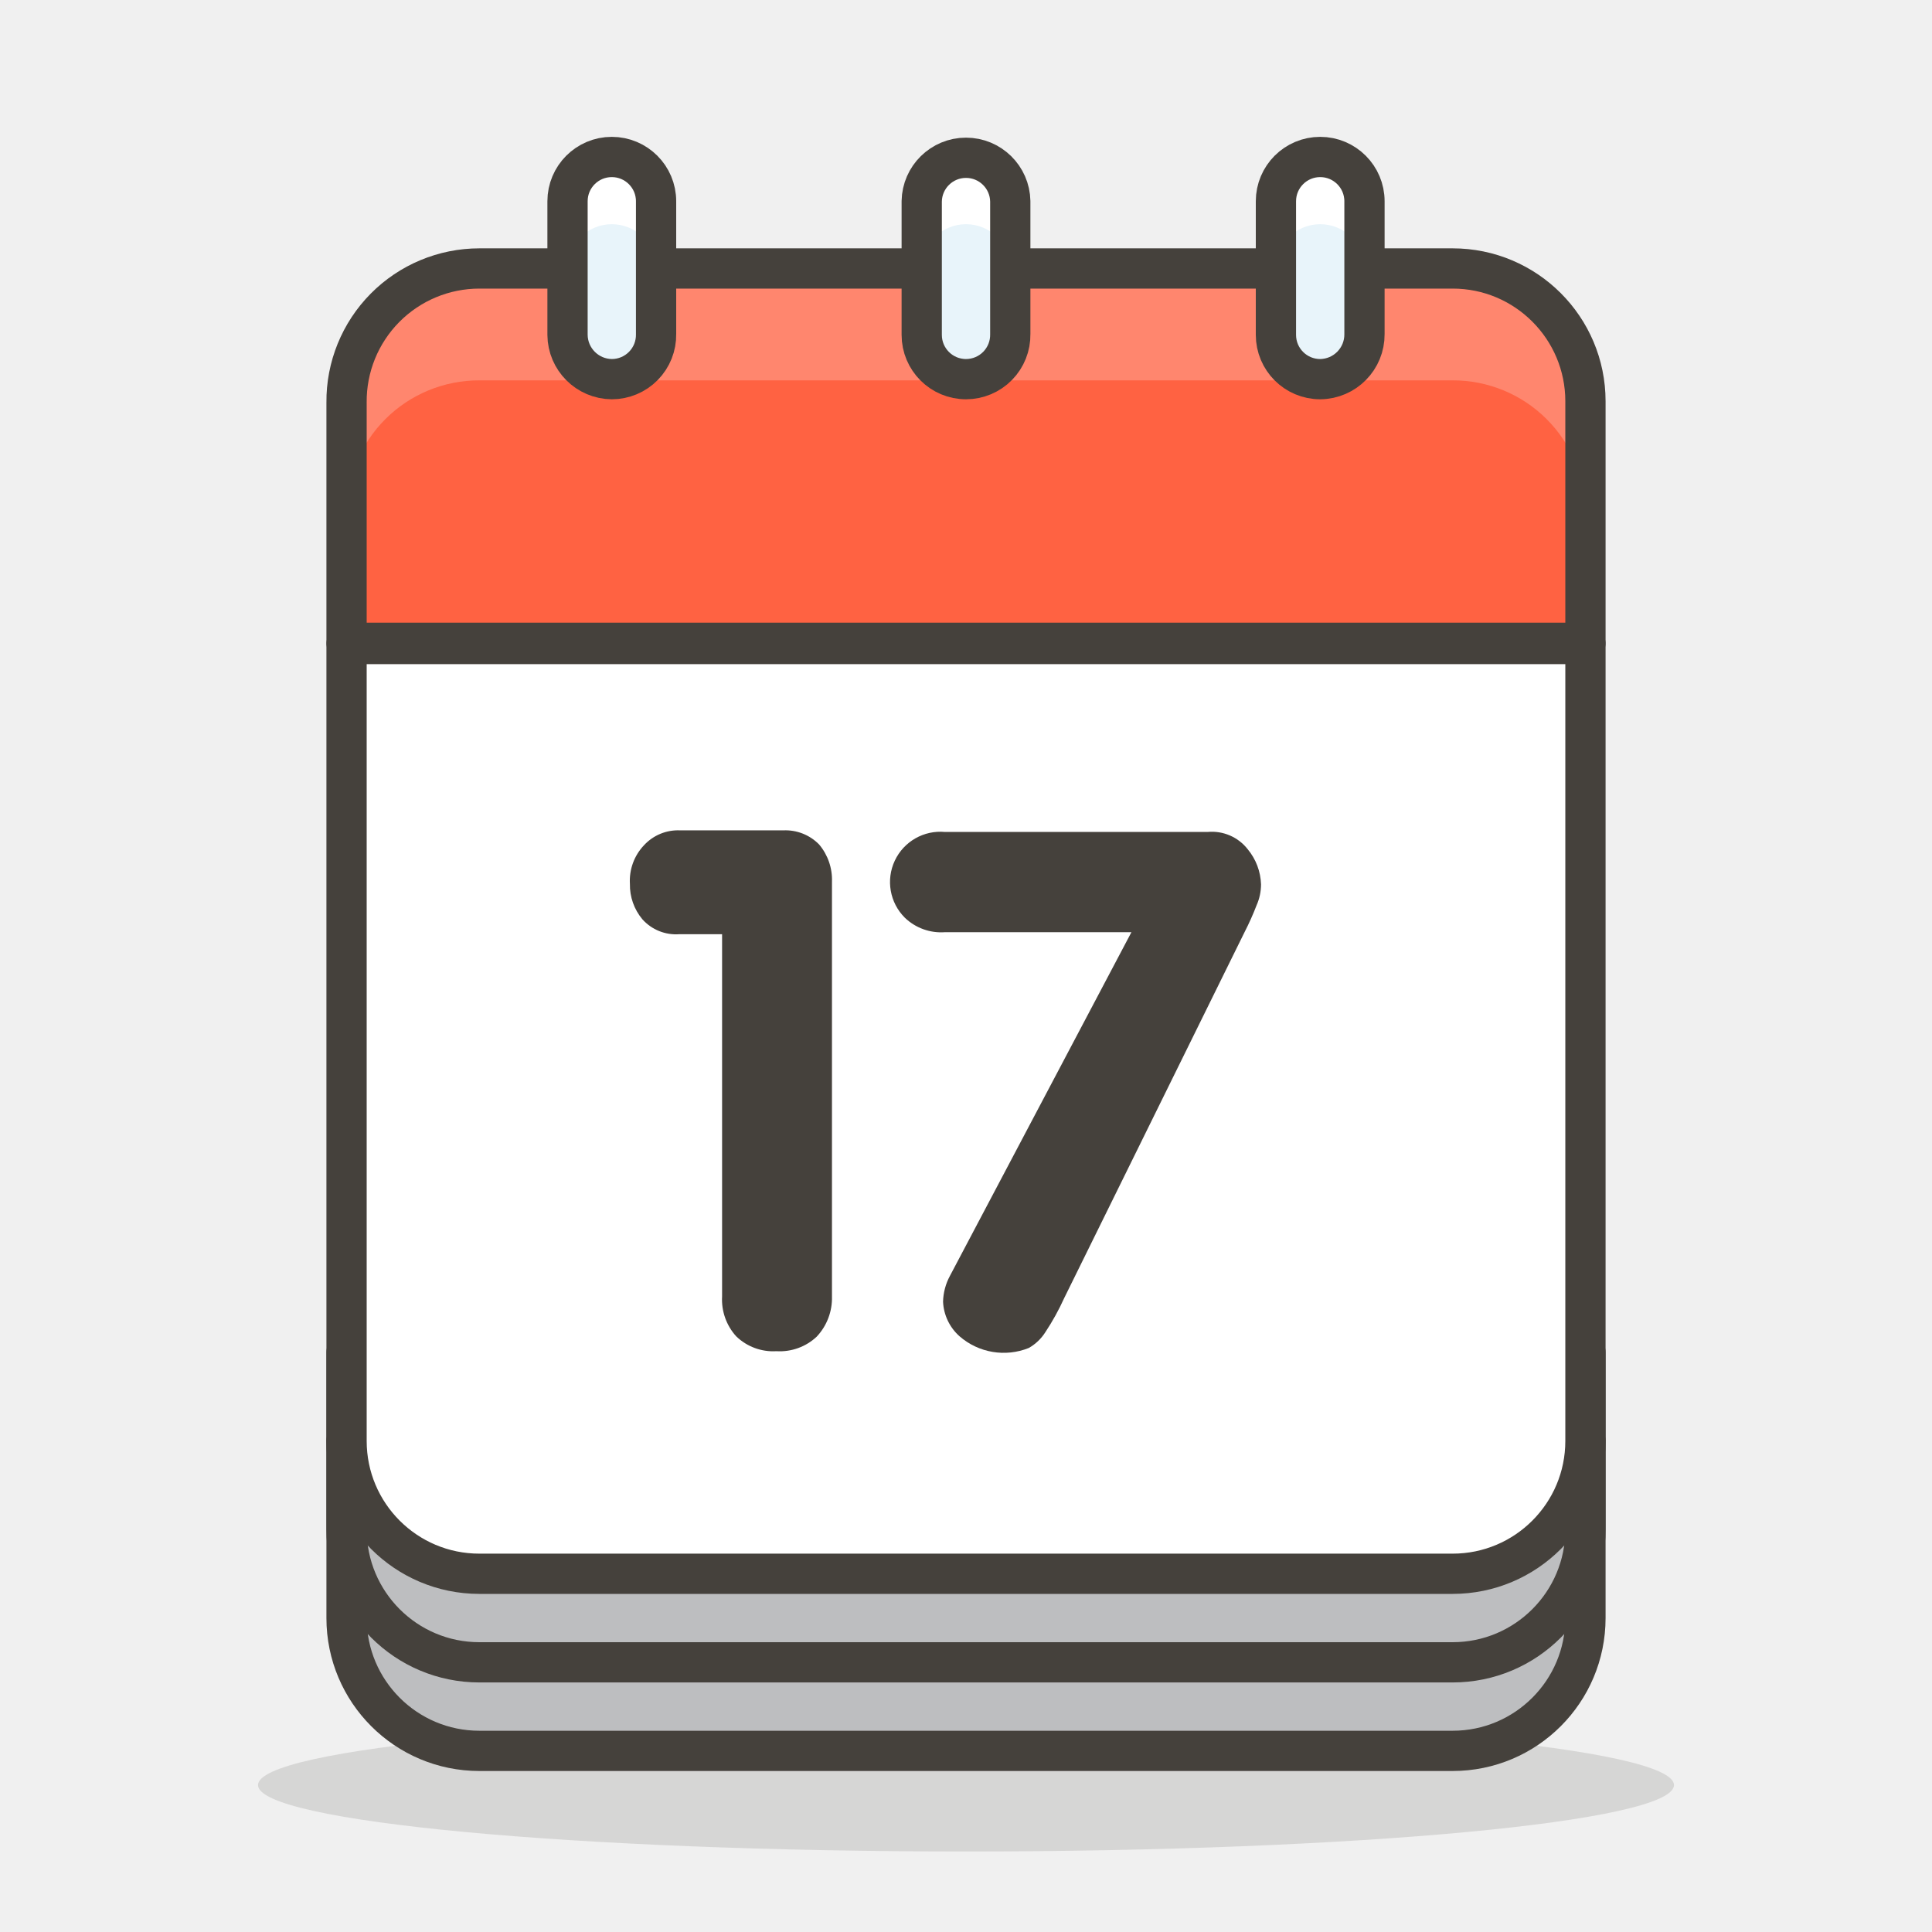
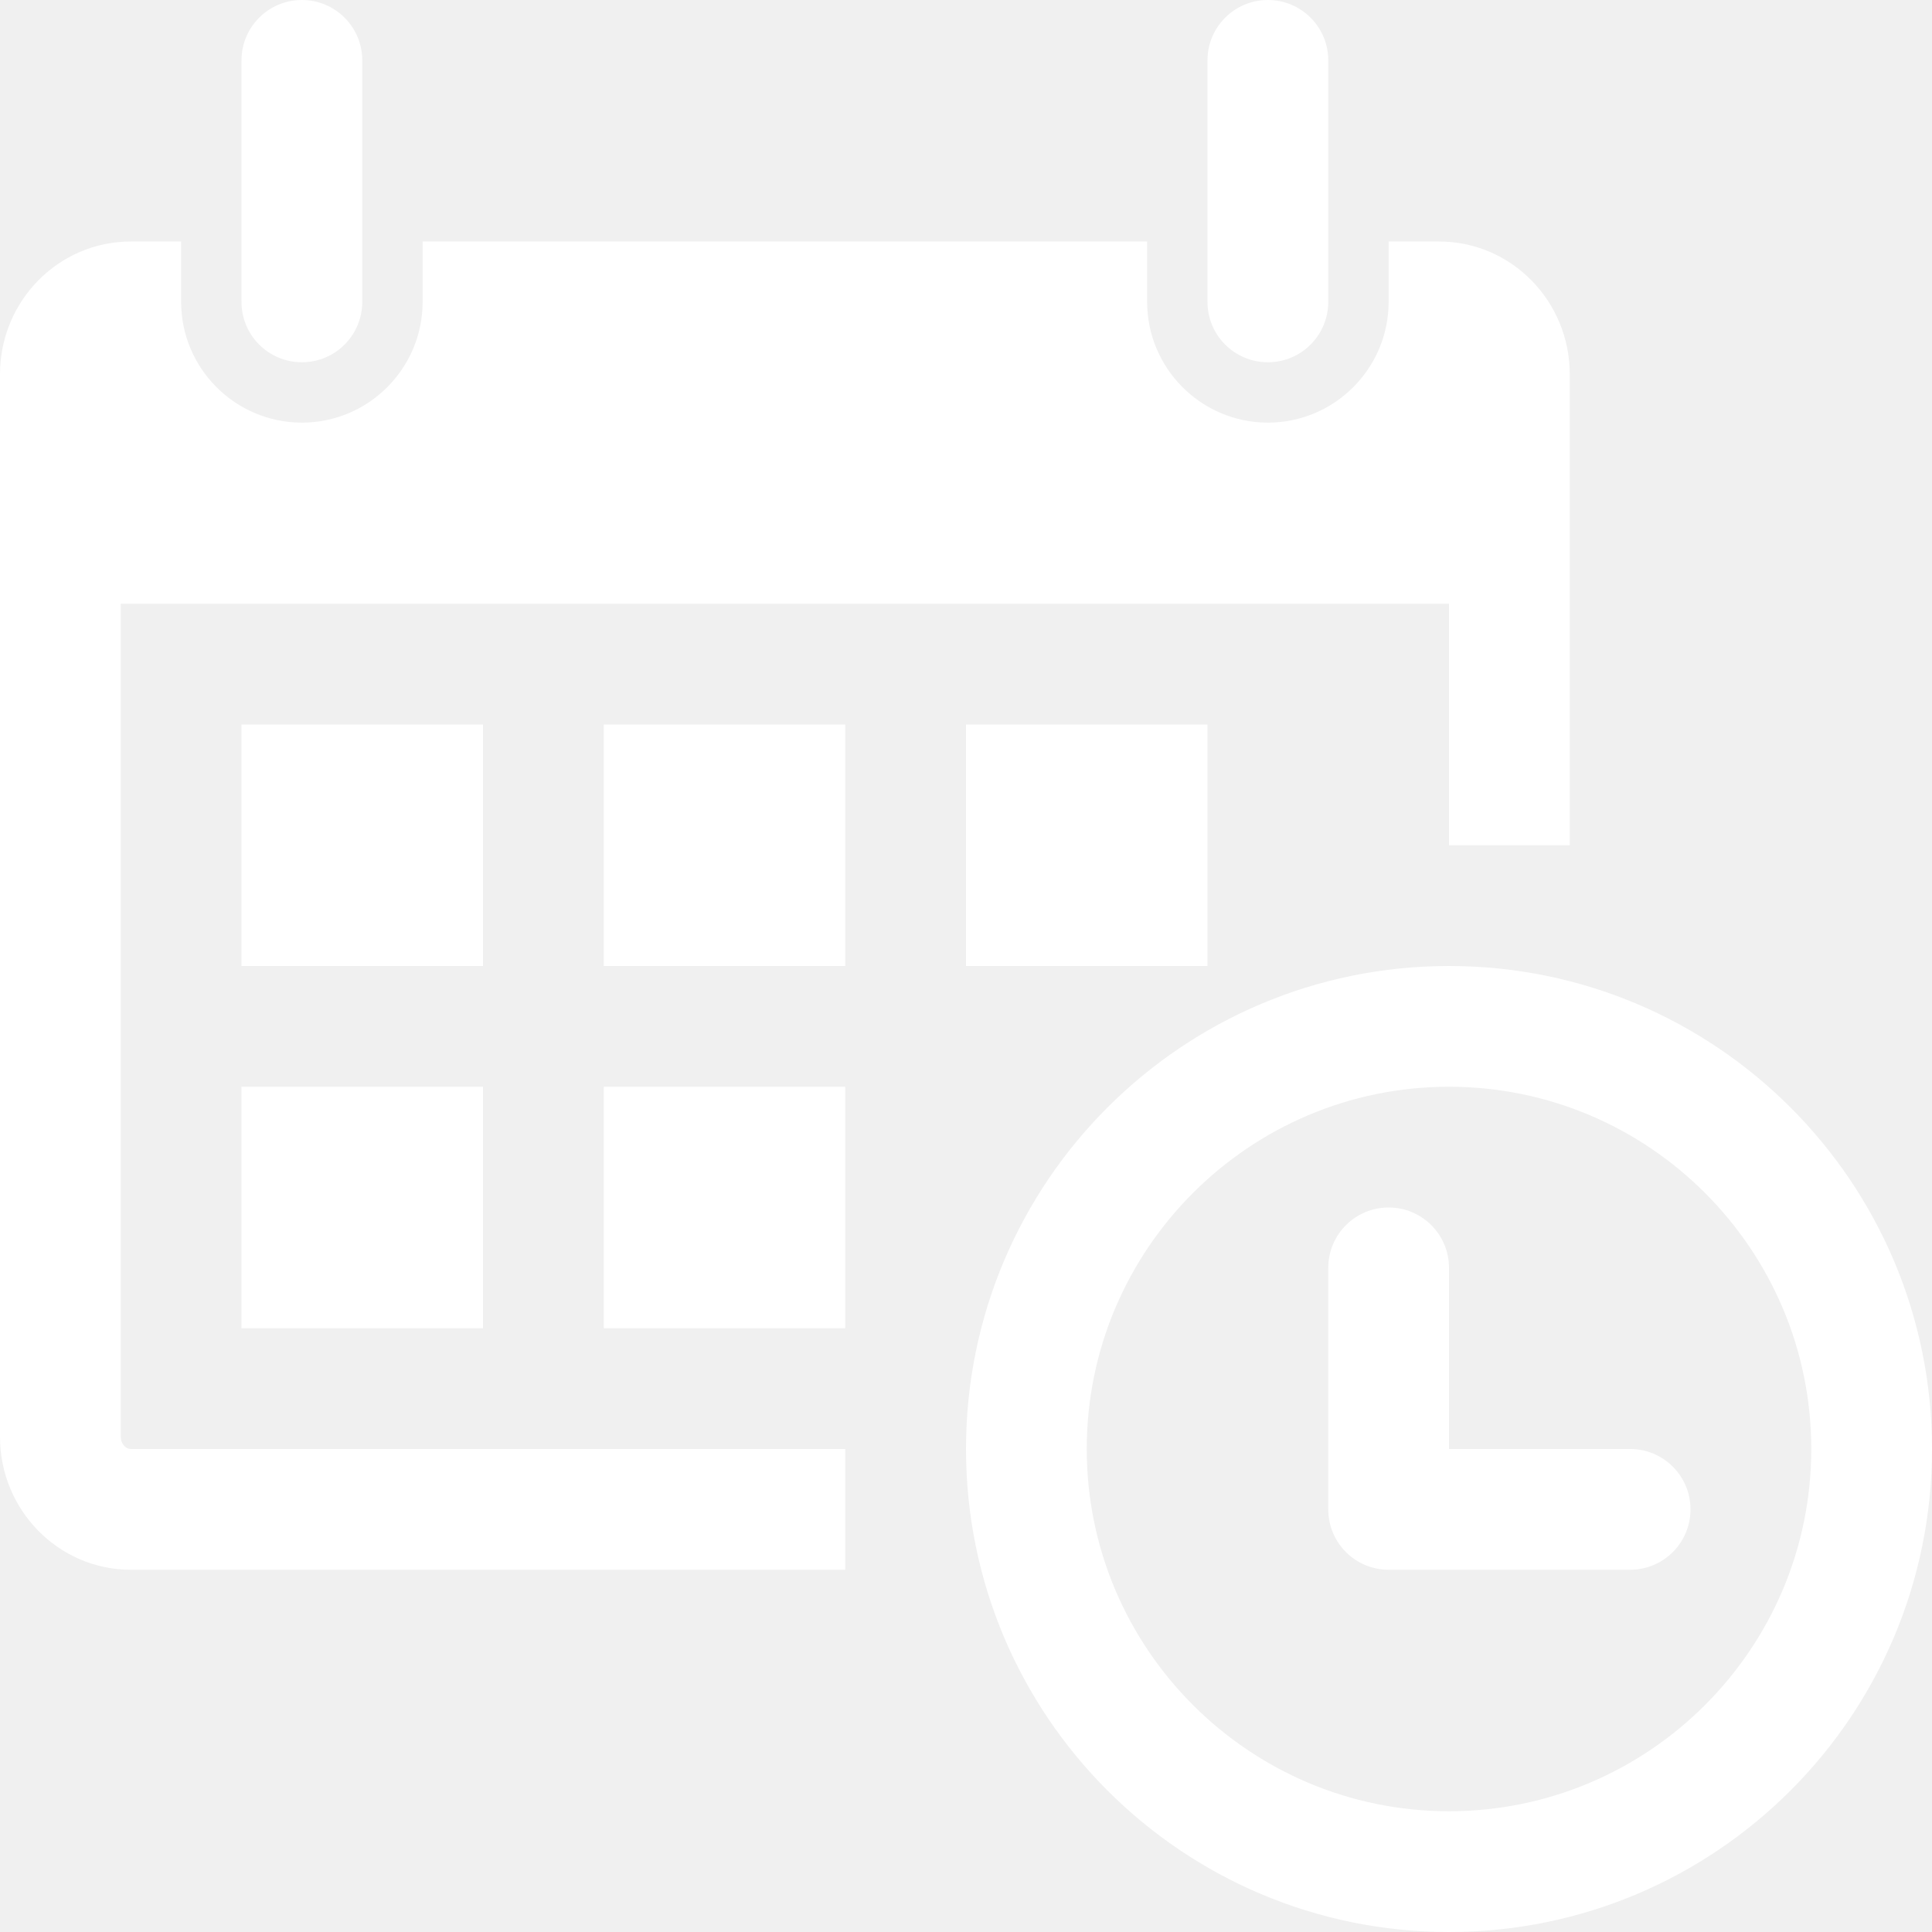
- <svg xmlns="http://www.w3.org/2000/svg" id="Icons" viewBox="0 0 48 48">
-   <defs>
-     <style>.cls-1,.cls-9{fill:#45413c;}.cls-1{opacity:0.15;}.cls-2{fill:#bdbec0;}.cls-2,.cls-3,.cls-6{stroke:#45413c;stroke-linecap:round;stroke-linejoin:round;}.cls-3,.cls-8{fill:#fff;}.cls-4{fill:#ff6242;}.cls-5{fill:#ff866e;}.cls-6{fill:none;}.cls-7{fill:#e8f4fa;}</style>
-   </defs>
-   <g id="_Group_" data-name="&lt;Group&gt;">
-     <ellipse id="_Ellipse_" data-name="&lt;Ellipse&gt;" class="cls-1" cx="24" cy="44.35" rx="17.59" ry="1.65" />
-     <path id="_Rectangle_" data-name="&lt;Rectangle&gt;" class="cls-2" d="M8.61,35.8H39.39a0,0,0,0,1,0,0v4.4a3.3,3.3,0,0,1-3.3,3.3H11.91a3.3,3.3,0,0,1-3.3-3.3V35.8A0,0,0,0,1,8.61,35.8Z" />
-     <path id="_Rectangle_2" data-name="&lt;Rectangle&gt;" class="cls-2" d="M8.61,33.6H39.39a0,0,0,0,1,0,0V38a3.3,3.3,0,0,1-3.3,3.3H11.91A3.3,3.3,0,0,1,8.61,38V33.6A0,0,0,0,1,8.61,33.6Z" />
-     <path id="_Rectangle_3" data-name="&lt;Rectangle&gt;" class="cls-3" d="M8.61,16H39.39a0,0,0,0,1,0,0V35.8a3.3,3.3,0,0,1-3.3,3.3H11.91a3.3,3.3,0,0,1-3.3-3.3V16a0,0,0,0,1,0,0Z" />
-     <path id="_Rectangle_4" data-name="&lt;Rectangle&gt;" class="cls-4" d="M11.91,6.67H36.09a3.3,3.3,0,0,1,3.3,3.3v6a0,0,0,0,1,0,0H8.61a0,0,0,0,1,0,0V10A3.3,3.3,0,0,1,11.91,6.67Z" />
-     <path id="_Path_" data-name="&lt;Path&gt;" class="cls-5" d="M36.09,6.67H11.91A3.29,3.29,0,0,0,8.61,10v2.75a3.29,3.29,0,0,1,3.3-3.3H36.09a3.29,3.29,0,0,1,3.3,3.3V10A3.29,3.29,0,0,0,36.09,6.67Z" />
-     <path id="_Rectangle_5" data-name="&lt;Rectangle&gt;" class="cls-6" d="M11.91,6.67H36.09a3.3,3.3,0,0,1,3.3,3.3v6a0,0,0,0,1,0,0H8.61a0,0,0,0,1,0,0V10A3.3,3.3,0,0,1,11.91,6.67Z" />
-     <path id="_Path_2" data-name="&lt;Path&gt;" class="cls-7" d="M15.2,9.42h0a1.11,1.11,0,0,1-1.1-1.1V5a1.1,1.1,0,0,1,1.1-1.1h0A1.1,1.1,0,0,1,16.3,5v3.3A1.1,1.1,0,0,1,15.2,9.42Z" />
-     <path id="_Path_3" data-name="&lt;Path&gt;" class="cls-7" d="M24,9.42h0a1.1,1.1,0,0,1-1.1-1.1V5A1.1,1.1,0,0,1,24,3.92h0A1.1,1.1,0,0,1,25.1,5v3.3A1.1,1.1,0,0,1,24,9.42Z" />
-     <path id="_Path_4" data-name="&lt;Path&gt;" class="cls-7" d="M32.8,9.42h0a1.1,1.1,0,0,1-1.1-1.1V5a1.1,1.1,0,0,1,1.1-1.1h0A1.1,1.1,0,0,1,33.9,5v3.3A1.11,1.11,0,0,1,32.8,9.42Z" />
-     <path id="_Path_5" data-name="&lt;Path&gt;" class="cls-8" d="M15.2,3.92A1.1,1.1,0,0,0,14.1,5V6.67a1.1,1.1,0,0,1,2.2,0V5A1.1,1.1,0,0,0,15.2,3.92Z" />
-     <path id="_Path_6" data-name="&lt;Path&gt;" class="cls-8" d="M24,3.92A1.1,1.1,0,0,0,22.9,5V6.67a1.1,1.1,0,0,1,2.2,0V5A1.1,1.1,0,0,0,24,3.92Z" />
-     <path id="_Path_7" data-name="&lt;Path&gt;" class="cls-8" d="M32.8,3.92A1.1,1.1,0,0,0,31.7,5V6.67a1.1,1.1,0,0,1,2.2,0V5A1.1,1.1,0,0,0,32.8,3.92Z" />
-     <path id="_Path_8" data-name="&lt;Path&gt;" class="cls-6" d="M15.2,9.42h0a1.11,1.11,0,0,1-1.1-1.1V5a1.1,1.1,0,0,1,1.1-1.1h0A1.1,1.1,0,0,1,16.3,5v3.3A1.1,1.1,0,0,1,15.2,9.42Z" />
-     <path id="_Path_9" data-name="&lt;Path&gt;" class="cls-6" d="M24,9.42h0a1.1,1.1,0,0,1-1.1-1.1V5A1.1,1.1,0,0,1,24,3.92h0A1.1,1.1,0,0,1,25.1,5v3.3A1.1,1.1,0,0,1,24,9.42Z" />
-     <path id="_Path_10" data-name="&lt;Path&gt;" class="cls-6" d="M32.8,9.42h0a1.1,1.1,0,0,1-1.1-1.1V5a1.1,1.1,0,0,1,1.1-1.1h0A1.1,1.1,0,0,1,33.9,5v3.3A1.11,1.11,0,0,1,32.8,9.42Z" />
-     <g id="_Group_2" data-name="&lt;Group&gt;">
-       <path class="cls-9" d="M17.94,32.21v-9H16.88a1.12,1.12,0,0,1-.92-.37,1.33,1.33,0,0,1-.31-.88A1.28,1.28,0,0,1,16,21a1.15,1.15,0,0,1,.9-.37h2.56a1.17,1.17,0,0,1,.89.35,1.36,1.36,0,0,1,.32.93V32.21a1.4,1.4,0,0,1-.38,1,1.34,1.34,0,0,1-1,.36,1.32,1.32,0,0,1-1-.37A1.36,1.36,0,0,1,17.94,32.21Z" />
-       <path class="cls-9" d="M23.6,31.7l4.51-8.54H23.48a1.3,1.3,0,0,1-1-.36,1.25,1.25,0,0,1,1-2.13H30a1.13,1.13,0,0,1,1,.43,1.44,1.44,0,0,1,.33.87,1.28,1.28,0,0,1-.11.52,6.82,6.82,0,0,1-.3.67l-4.48,9.09a6.09,6.09,0,0,1-.47.85,1.17,1.17,0,0,1-.41.39,1.67,1.67,0,0,1-1.72-.29,1.22,1.22,0,0,1-.41-.86A1.42,1.42,0,0,1,23.6,31.7Z" />
+ <svg xmlns="http://www.w3.org/2000/svg" width="485.213" height="485.212">
+   <g>
+     <rect fill="none" id="canvas_background" height="602" width="802" y="-1" x="-1" />
+   </g>
+   <g>
+     <g id="svg_1">
+       <path fill="white" id="svg_2" d="m60.652,75.816l0,-60.653c0,-8.382 6.781,-15.163 15.165,-15.163c8.38,0 15.161,6.781 15.161,15.163l0,60.653c0,8.38 -6.781,15.161 -15.161,15.161c-8.384,0.001 -15.165,-6.781 -15.165,-15.161zm257.772,15.162c8.378,0 15.163,-6.781 15.163,-15.161l0,-60.654c0,-8.382 -6.785,-15.163 -15.163,-15.163c-8.382,0 -15.168,6.781 -15.168,15.163l0,60.653c0,8.38 6.786,15.162 15.168,15.162zm166.788,272.928c0,66.996 -54.312,121.307 -121.303,121.307c-66.986,0 -121.302,-54.311 -121.302,-121.307c0,-66.986 54.315,-121.3 121.302,-121.3c66.991,0 121.303,54.313 121.303,121.3zm-30.322,0c0,-50.161 -40.81,-90.976 -90.98,-90.976c-50.166,0 -90.976,40.814 -90.976,90.976c0,50.171 40.81,90.98 90.976,90.98c50.17,0 90.98,-40.809 90.98,-90.98zm-333.585,-181.951l-60.653,0l0,60.651l60.653,0l0,-60.651zm-60.653,151.629l60.653,0l0,-60.654l-60.653,0l0,60.654zm90.977,-90.978l60.654,0l0,-60.651l-60.654,0l0,60.651zm0,90.978l60.654,0l0,-60.654l-60.654,0l0,60.654zm-121.301,27.307l0,-209.263l333.582,0l0,60.653l30.327,0l0,-118.281c0,-18.421 -14.692,-33.349 -32.843,-33.349l-12.647,0l0,15.166c0,16.701 -13.596,30.325 -30.322,30.325c-16.731,0 -30.326,-13.624 -30.326,-30.325l0,-15.166l-181.959,0l0,15.166c0,16.701 -13.593,30.325 -30.322,30.325c-16.733,0 -30.327,-13.624 -30.327,-30.325l0,-15.166l-12.632,0c-18.152,0 -32.858,14.928 -32.858,33.349l0,266.892c0,18.36 14.706,33.346 32.858,33.346l179.424,0l0,-30.331l-179.424,0c-1.374,-0.001 -2.531,-1.42 -2.531,-3.016zm272.928,-118.285l0,-60.651l-60.648,0l0,60.651l60.648,0zm106.143,121.3l-45.49,0l0,-45.49c0,-8.377 -6.781,-15.158 -15.163,-15.158s-15.159,6.781 -15.159,15.158l0,60.658c0,8.378 6.777,15.163 15.159,15.163l60.653,0c8.382,0 15.163,-6.785 15.163,-15.163c0,-8.382 -6.781,-15.168 -15.163,-15.168z" />
    </g>
+     <g id="svg_3" />
+     <g id="svg_4" />
+     <g id="svg_5" />
+     <g id="svg_6" />
+     <g id="svg_7" />
+     <g id="svg_8" />
+     <g id="svg_9" />
+     <g id="svg_10" />
+     <g id="svg_11" />
+     <g id="svg_12" />
+     <g id="svg_13" />
+     <g id="svg_14" />
+     <g id="svg_15" />
+     <g id="svg_16" />
+     <g id="svg_17" />
  </g>
</svg>
